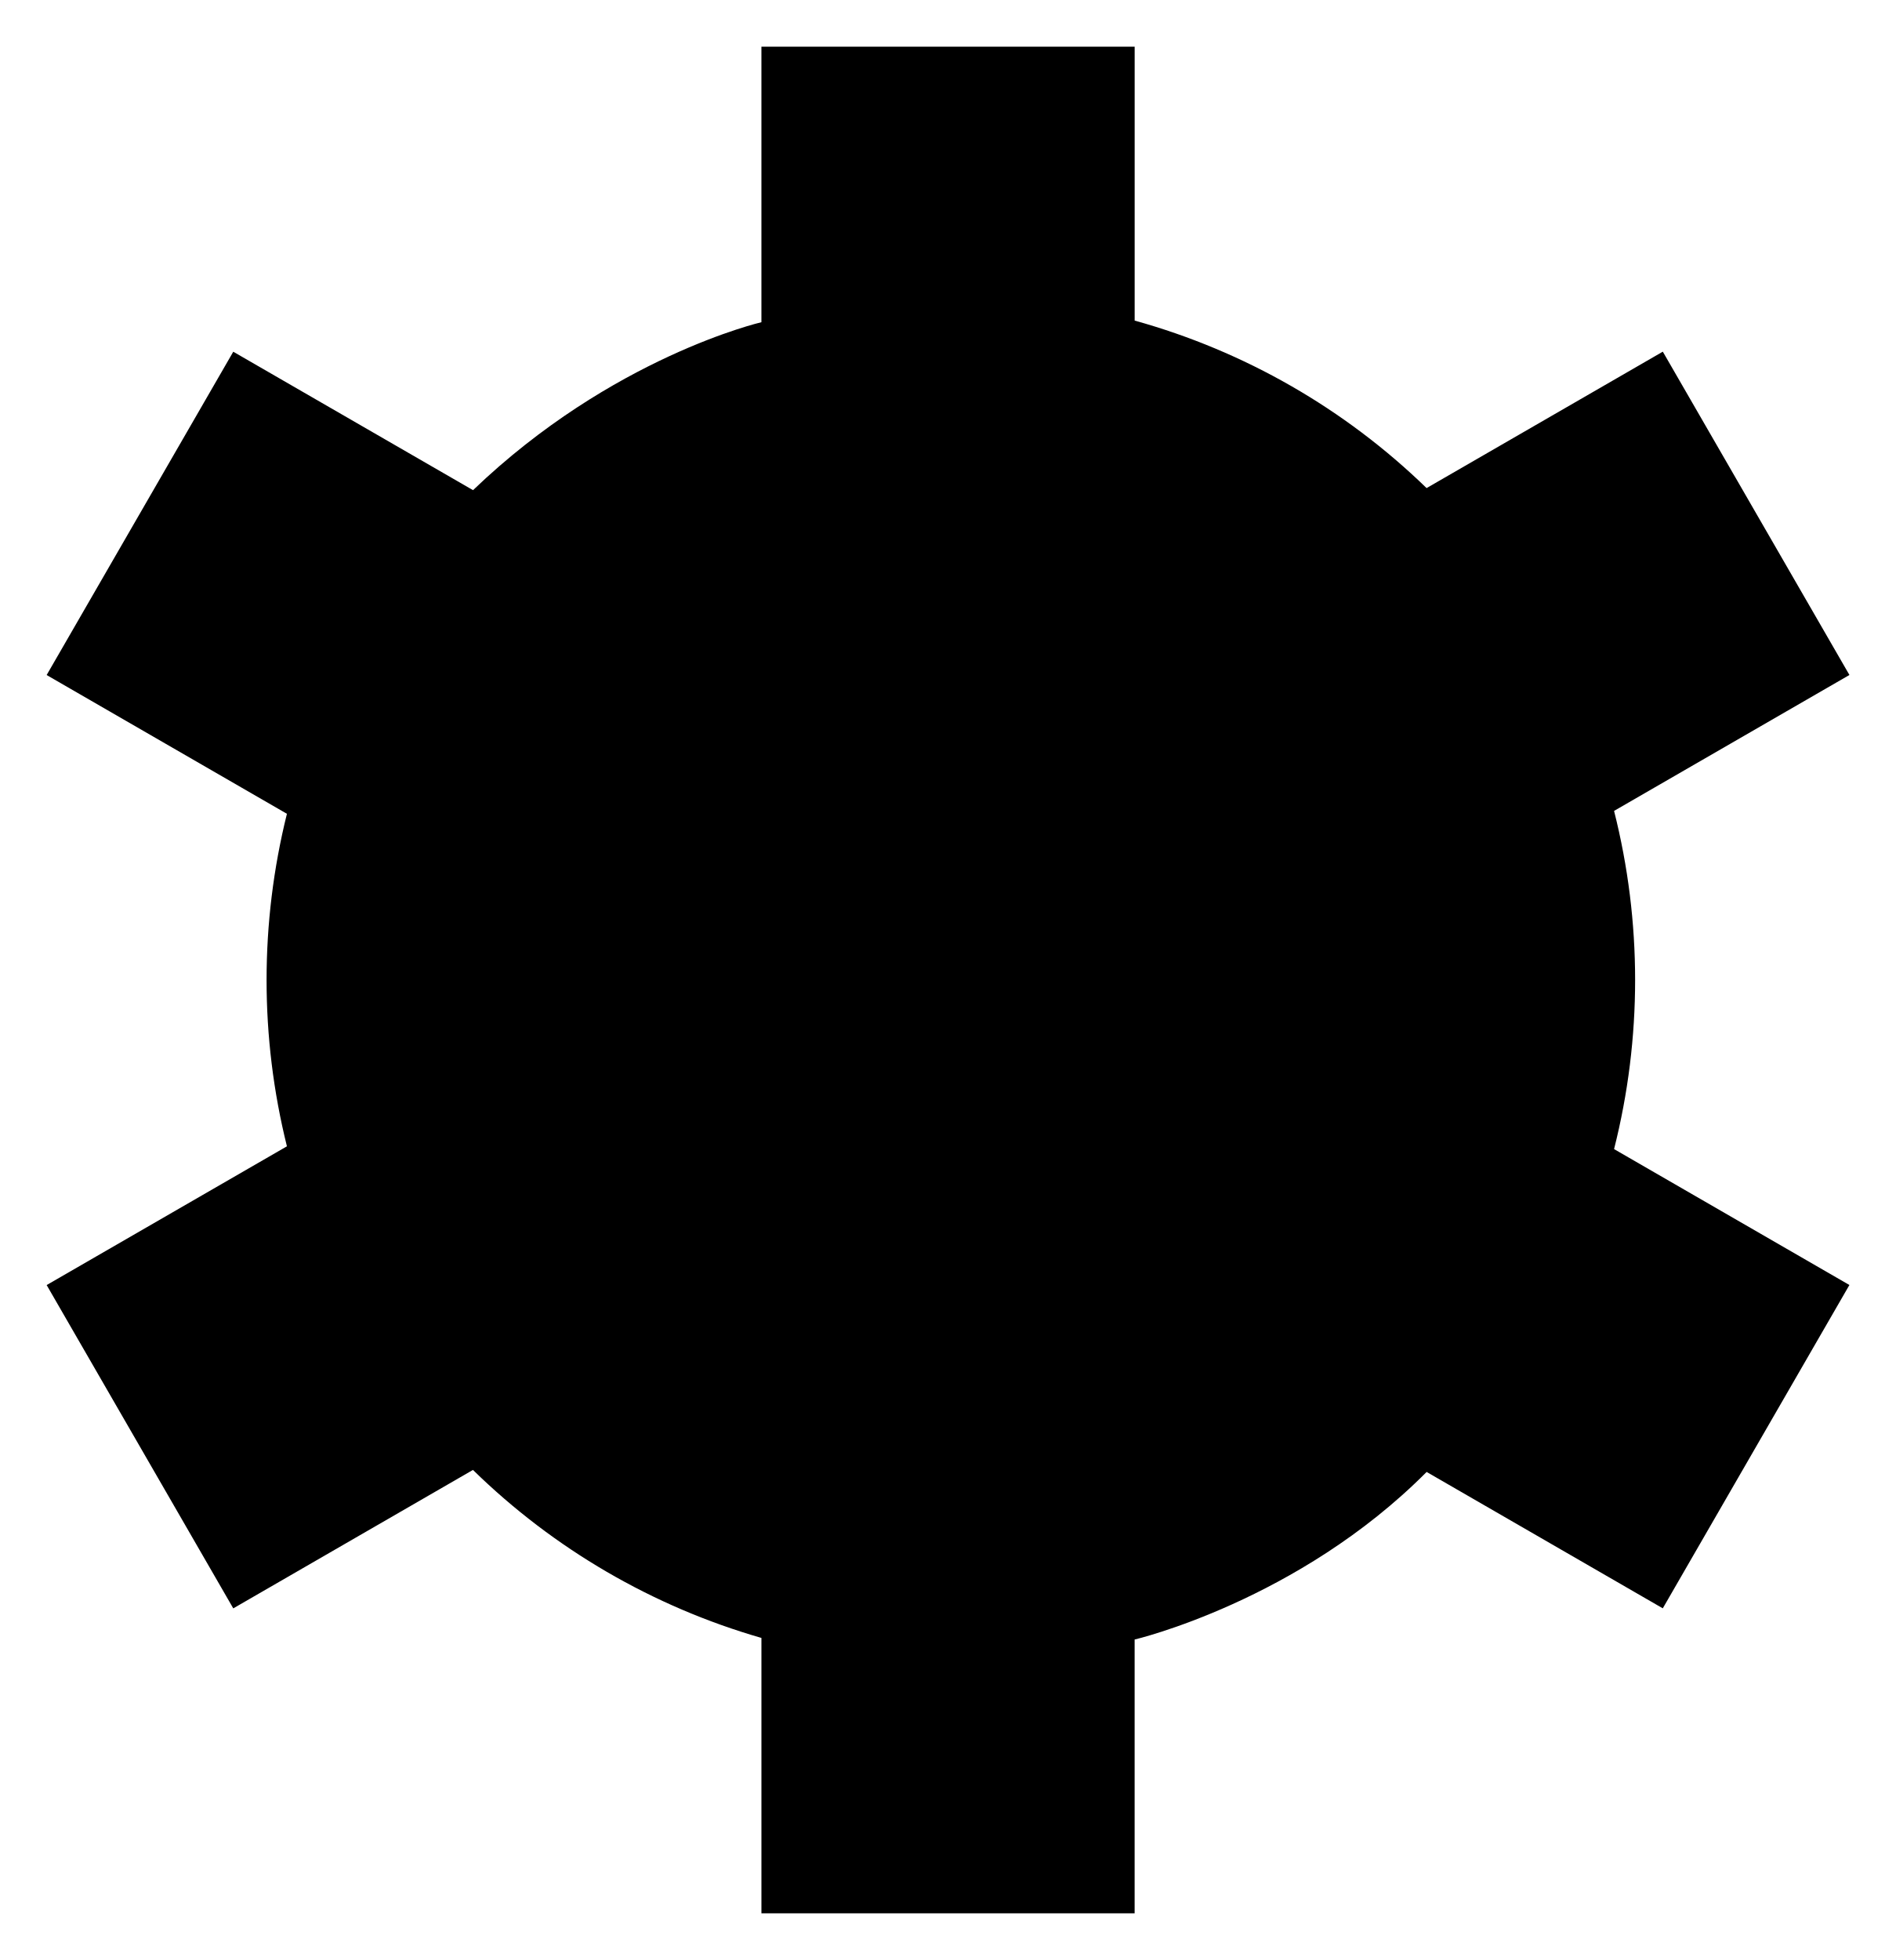
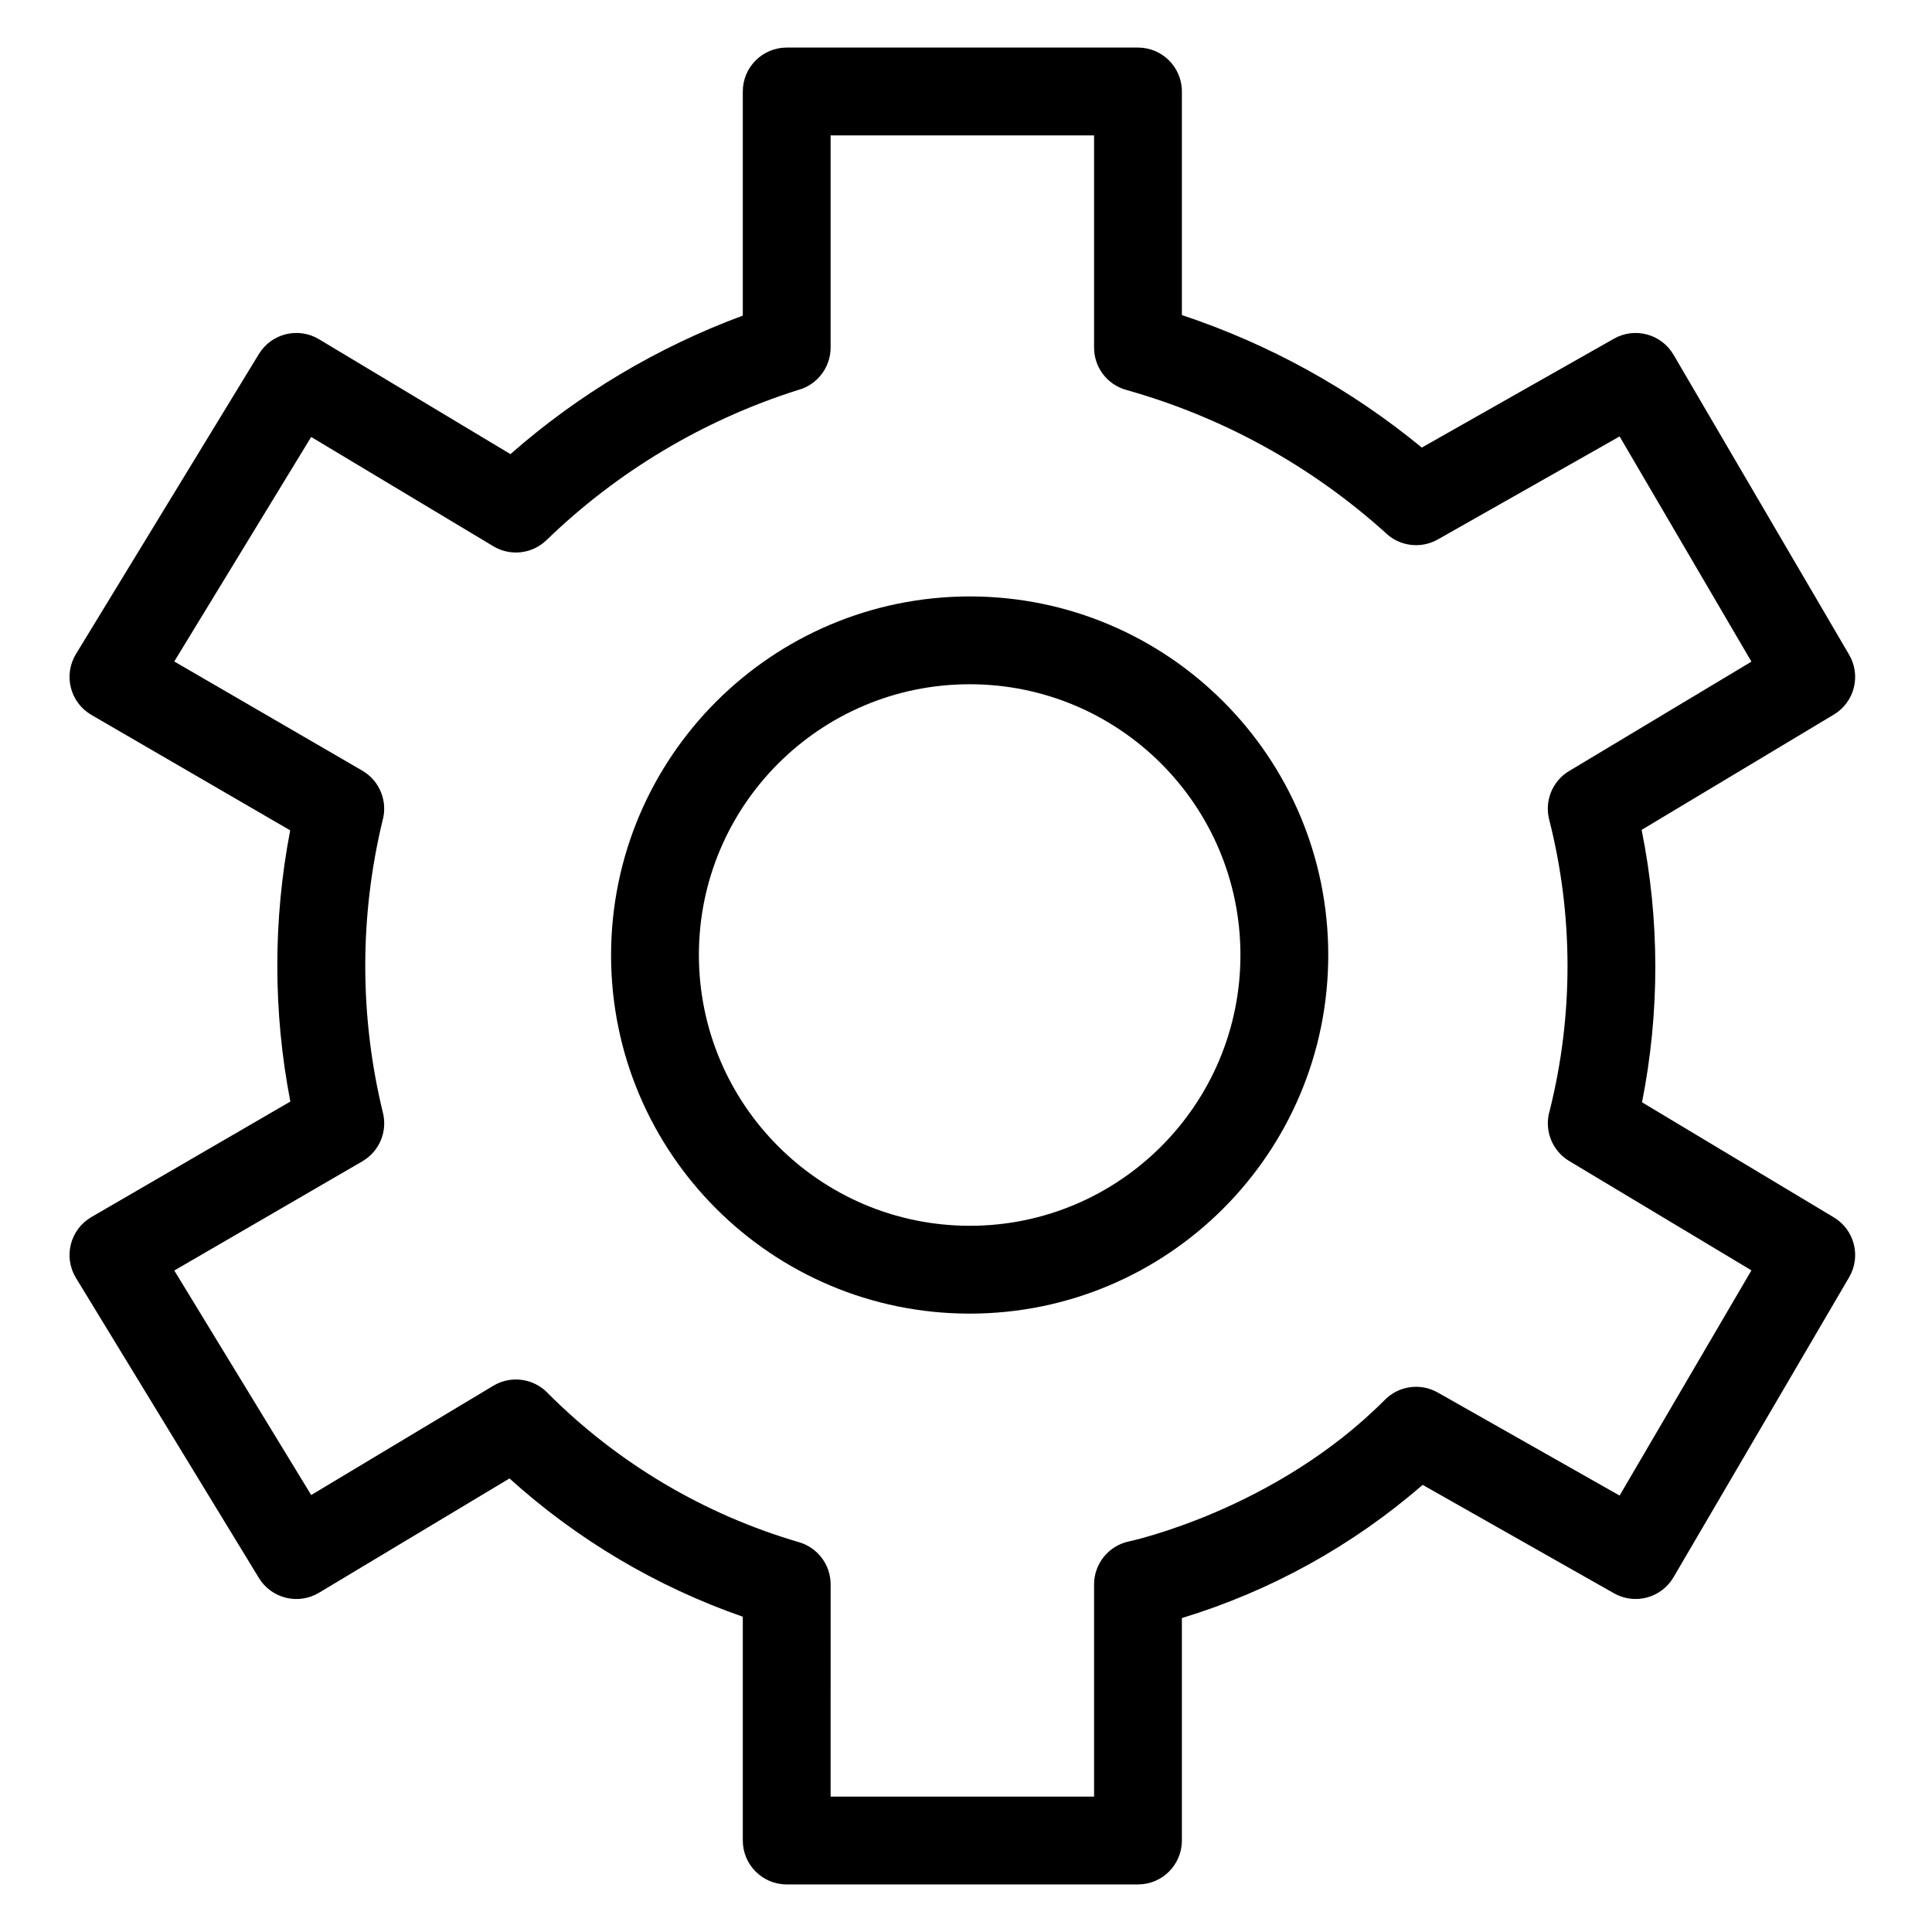
- <svg viewBox="0 0 243.8 252">
-   <path d="M122.031 81.615a43 43 0 1 1-43 43 43 43 0 0 1 43-43Z" />
-   <path d="M97.924 245.999v-35.408a87.848 87.848 0 0 1-37.1-21.6L30 206.791 6 165.222l30.9-17.839a88.6 88.6 0 0 1 0-42.752L6 86.79l24-41.569 30.834 17.8c17.885-17.156 37.089-21.594 37.089-21.594V5.999h48v35.219a87.491 87.491 0 0 1 37.543 21.536l30.38-17.54 24 41.569-30.269 17.476a88.656 88.656 0 0 1 0 43.482l30.265 17.474-24 41.569-30.37-17.534c-16.525 16.619-37.553 21.546-37.553 21.546v35.203Z" />
+ <svg viewBox="0 0 264 264">
+   <g transform="translate(-2640 -1848)" clip-path="url(#clip-path)">
+     <path d="M2772.5 1929.5a49 49 0 1 1-49 49 49.056 49.056 0 0 1 49-49Zm0 86a37 37 0 1 0-37-37 37.042 37.042 0 0 0 37 37Z" />
+     <path d="M2795.5 2105.5h-48a6 6 0 0 1-6-6v-30.581a93.345 93.345 0 0 1-31.879-18.895l-26.034 15.62a6 6 0 0 1-8.21-2.021l-25-41a6 6 0 0 1-.693-4.6 6 6 0 0 1 2.8-3.713l27.19-15.788a97.909 97.909 0 0 1-.021-37.059l-27.169-15.776a6 6 0 0 1-2.8-3.713 6 6 0 0 1 .693-4.6l25-41a6 6 0 0 1 8.21-2.021l26.162 15.7a101.53 101.53 0 0 1 31.751-18.927V1860.5a6 6 0 0 1 6-6h48a6 6 0 0 1 6 6v30.554a102.379 102.379 0 0 1 32.783 18.106l26.259-14.88a6 6 0 0 1 8.136 2.189l24 41a6 6 0 0 1-2.091 8.176l-26.264 15.755a94.8 94.8 0 0 1 .051 37.223l26.214 15.728a6 6 0 0 1 2.091 8.176l-24 41a6 6 0 0 1-8.136 2.189l-26.144-14.815a90.209 90.209 0 0 1-32.9 18.2v30.399a6 6 0 0 1-5.999 6Zm-42-12h36v-29a6.014 6.014 0 0 1 4.789-5.876c.2-.041 19.99-4.3 34.957-19.354a6 6 0 0 1 7.213-.99l24.853 14.083 18.013-30.772-24.91-14.946a6.017 6.017 0 0 1-2.647-6.912 81.275 81.275 0 0 0-.078-39.742 6 6 0 0 1 2.725-6.636l24.91-14.946-18.013-30.772-24.853 14.083a6.016 6.016 0 0 1-7.193-.97 88.683 88.683 0 0 0-35.373-19.469 6 6 0 0 1-4.393-5.781v-29h-36v29a6.018 6.018 0 0 1-4.512 5.812 87.317 87.317 0 0 0-34.335 20.517 6 6 0 0 1-7.24.815l-24.892-14.935-18.707 30.68 25.7 14.922a6.015 6.015 0 0 1 2.748 6.865 84.688 84.688 0 0 0 .055 39.847 6 6 0 0 1-2.8 6.665l-25.7 14.922 18.707 30.68 24.892-14.935a6.014 6.014 0 0 1 7.522 1.1 80.377 80.377 0 0 0 34.18 20.262 6 6 0 0 1 4.384 5.778Z" />
+   </g>
</svg>
